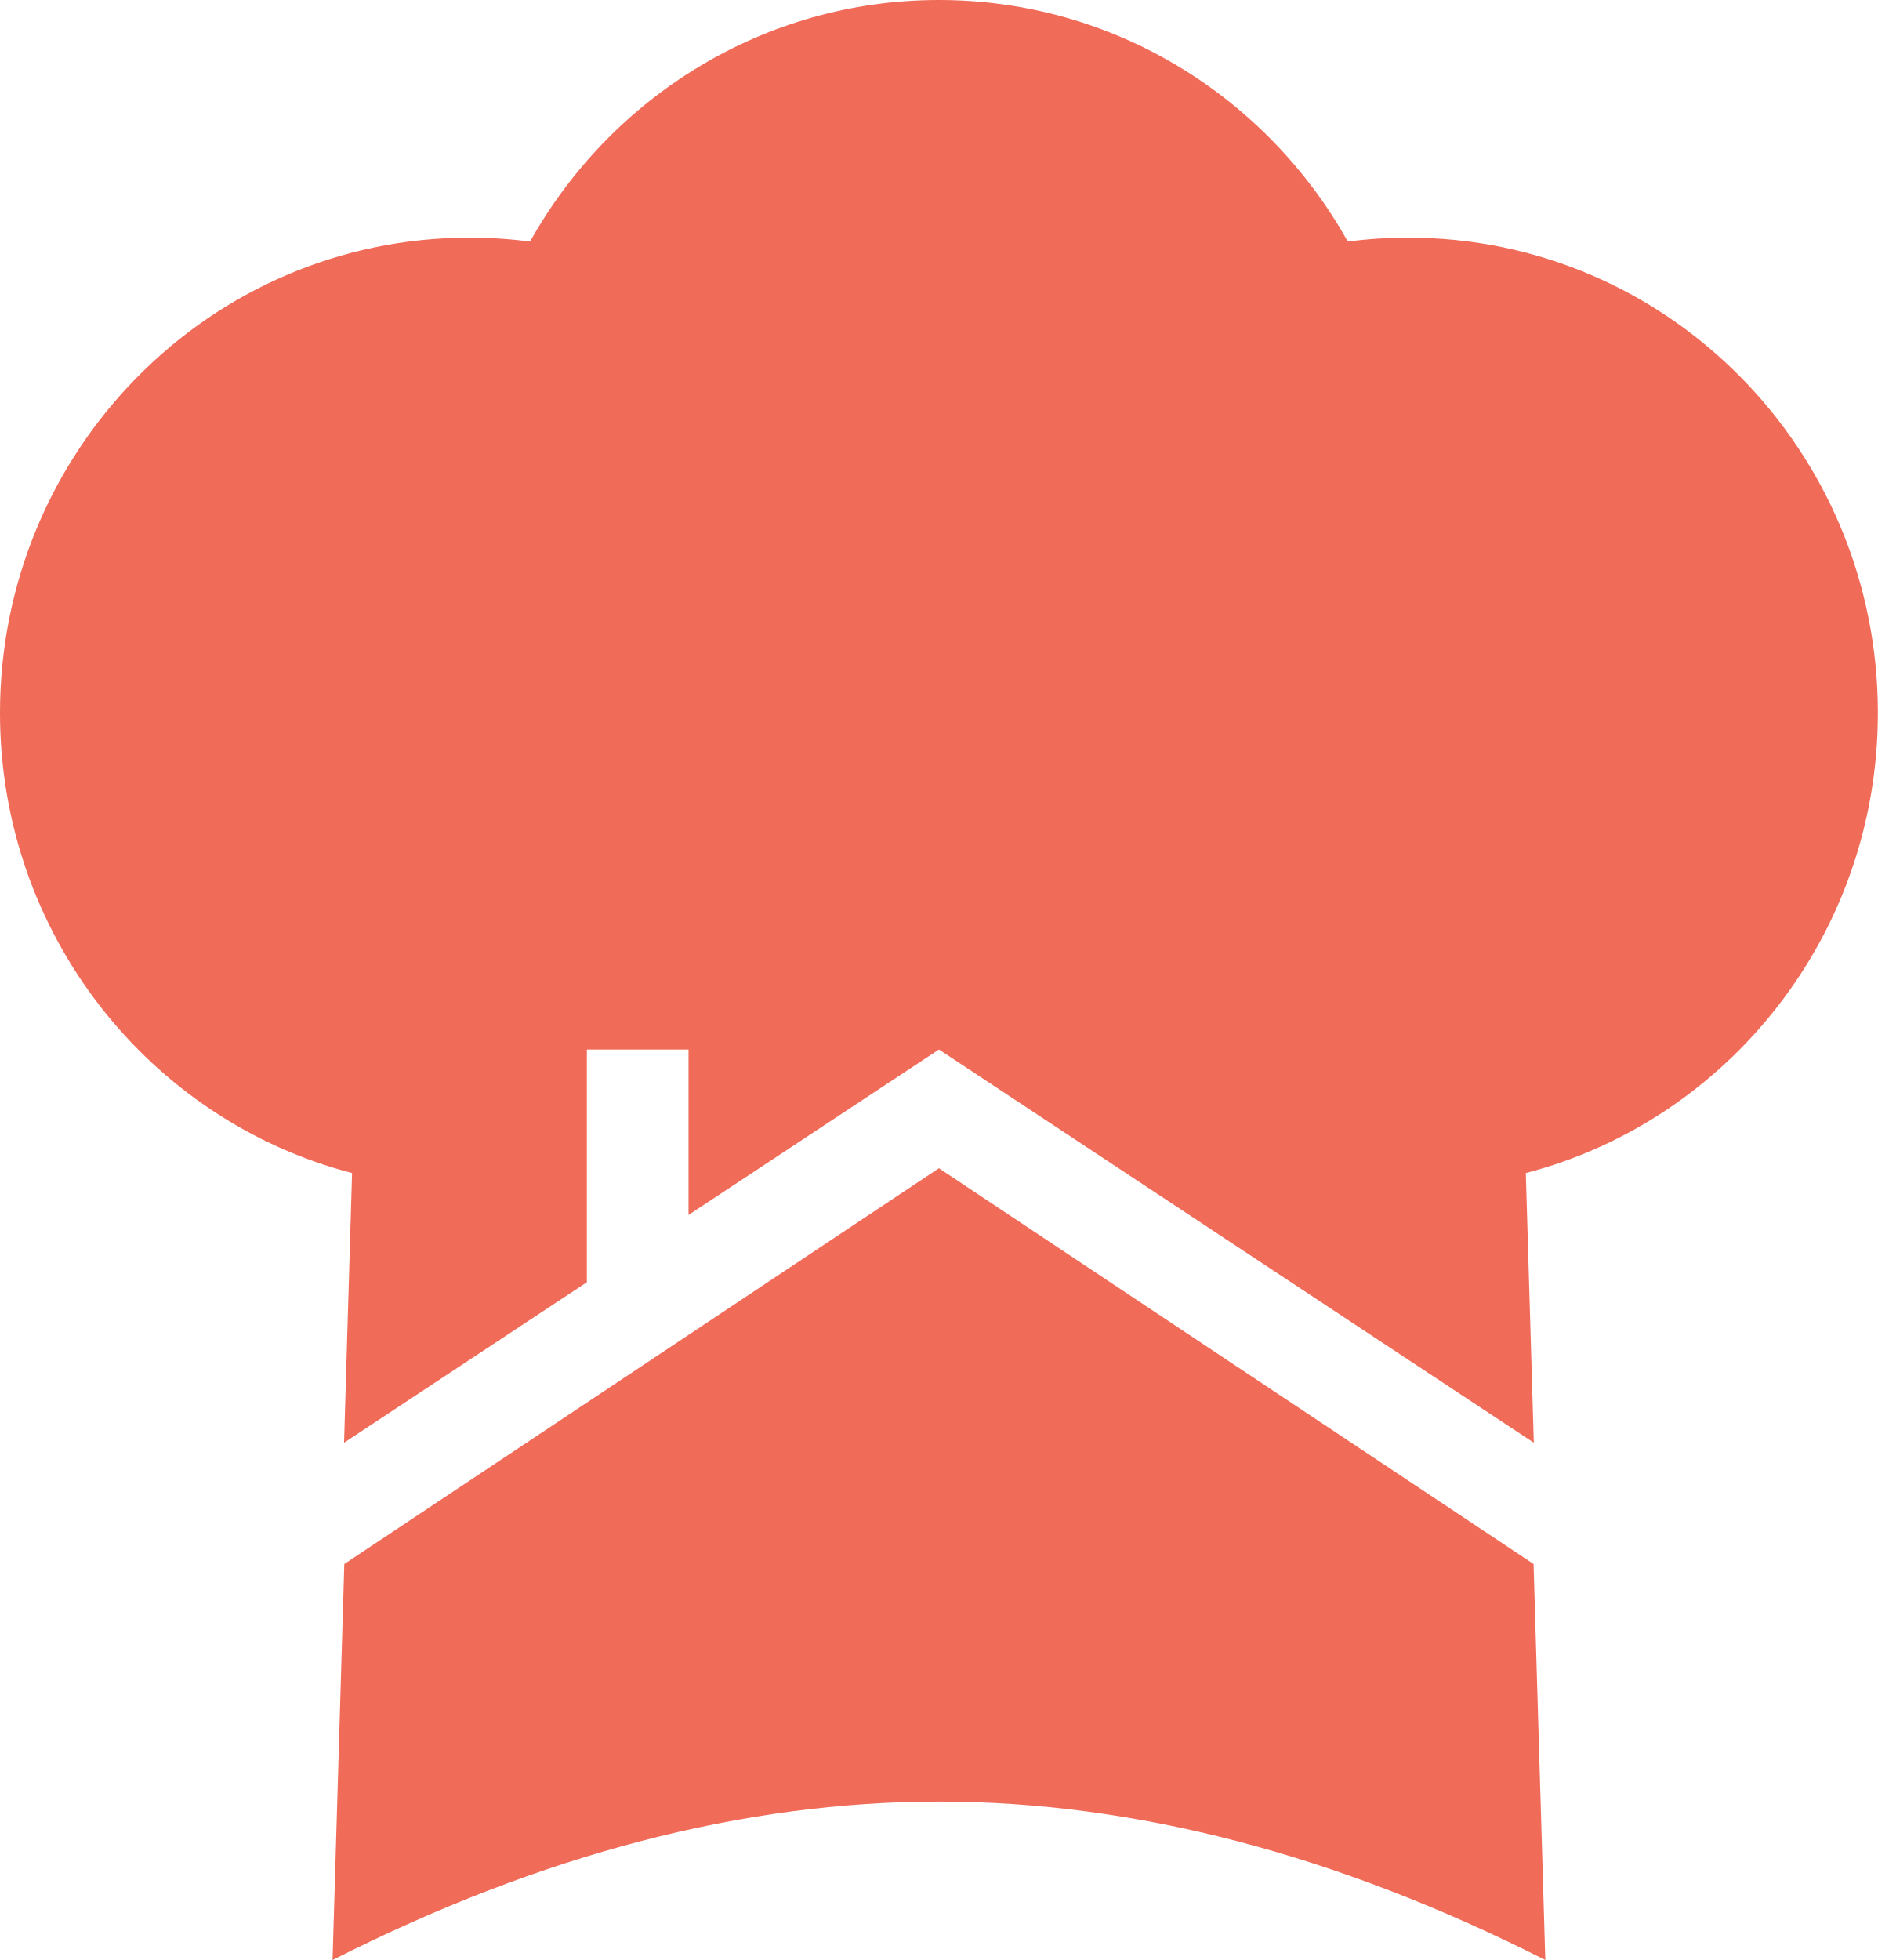
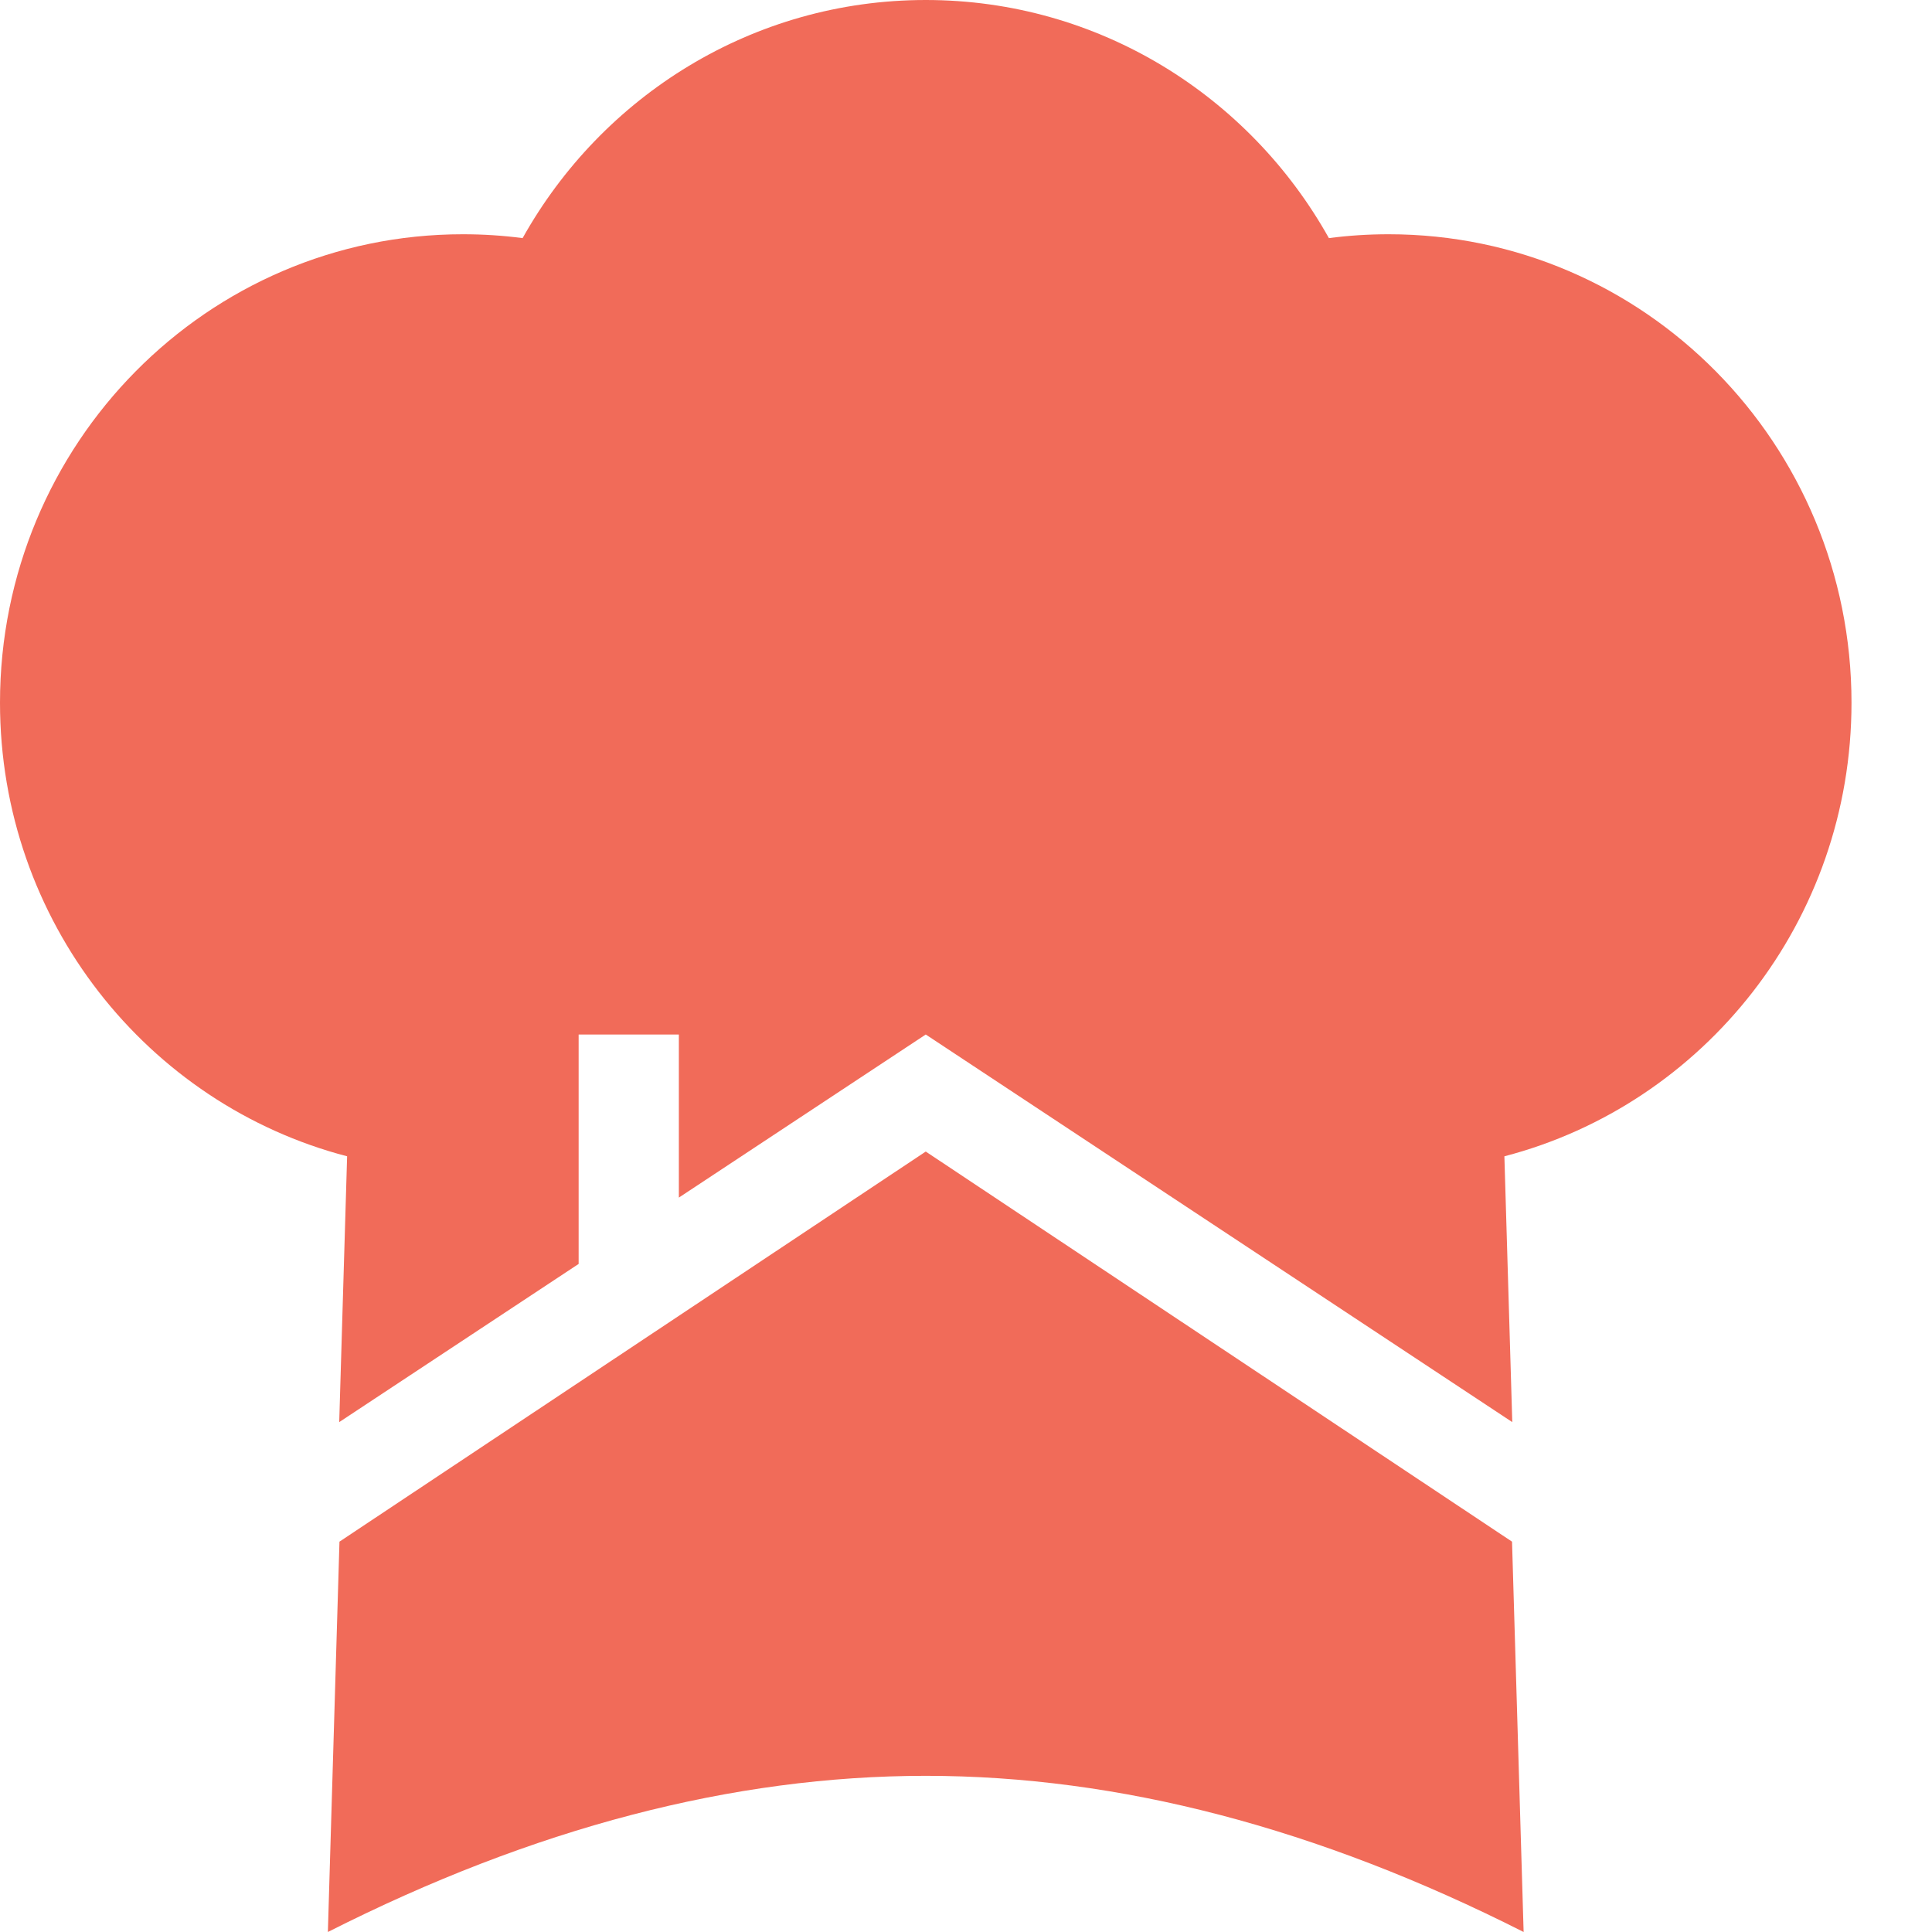
- <svg xmlns="http://www.w3.org/2000/svg" width="23" height="24" viewBox="0 0 23 24" fill="none">
+ <svg xmlns="http://www.w3.org/2000/svg" width="24" height="24" viewBox="0 0 24 24" fill="none">
  <path fill-rule="evenodd" clip-rule="evenodd" d="M11.5 14.305L18.783 19.151L18.927 24C16.372 22.707 13.896 22.06 11.5 22.06C9.104 22.06 6.628 22.707 4.073 24L4.217 19.151L11.5 14.305ZM11.5 0C13.648 0 15.521 1.192 16.508 2.958C16.751 2.926 16.998 2.91 17.25 2.91C20.426 2.91 23 5.515 23 8.729C23 11.44 21.168 13.718 18.688 14.364L18.786 17.666L11.5 12.851L8.433 14.877V12.851H7.188V15.701L4.214 17.666L4.312 14.364C1.832 13.718 0 11.44 0 8.729C0 5.515 2.574 2.91 5.75 2.91C6.002 2.91 6.249 2.926 6.492 2.958C7.479 1.192 9.352 0 11.5 0Z" fill="#F16B59" />
</svg>
